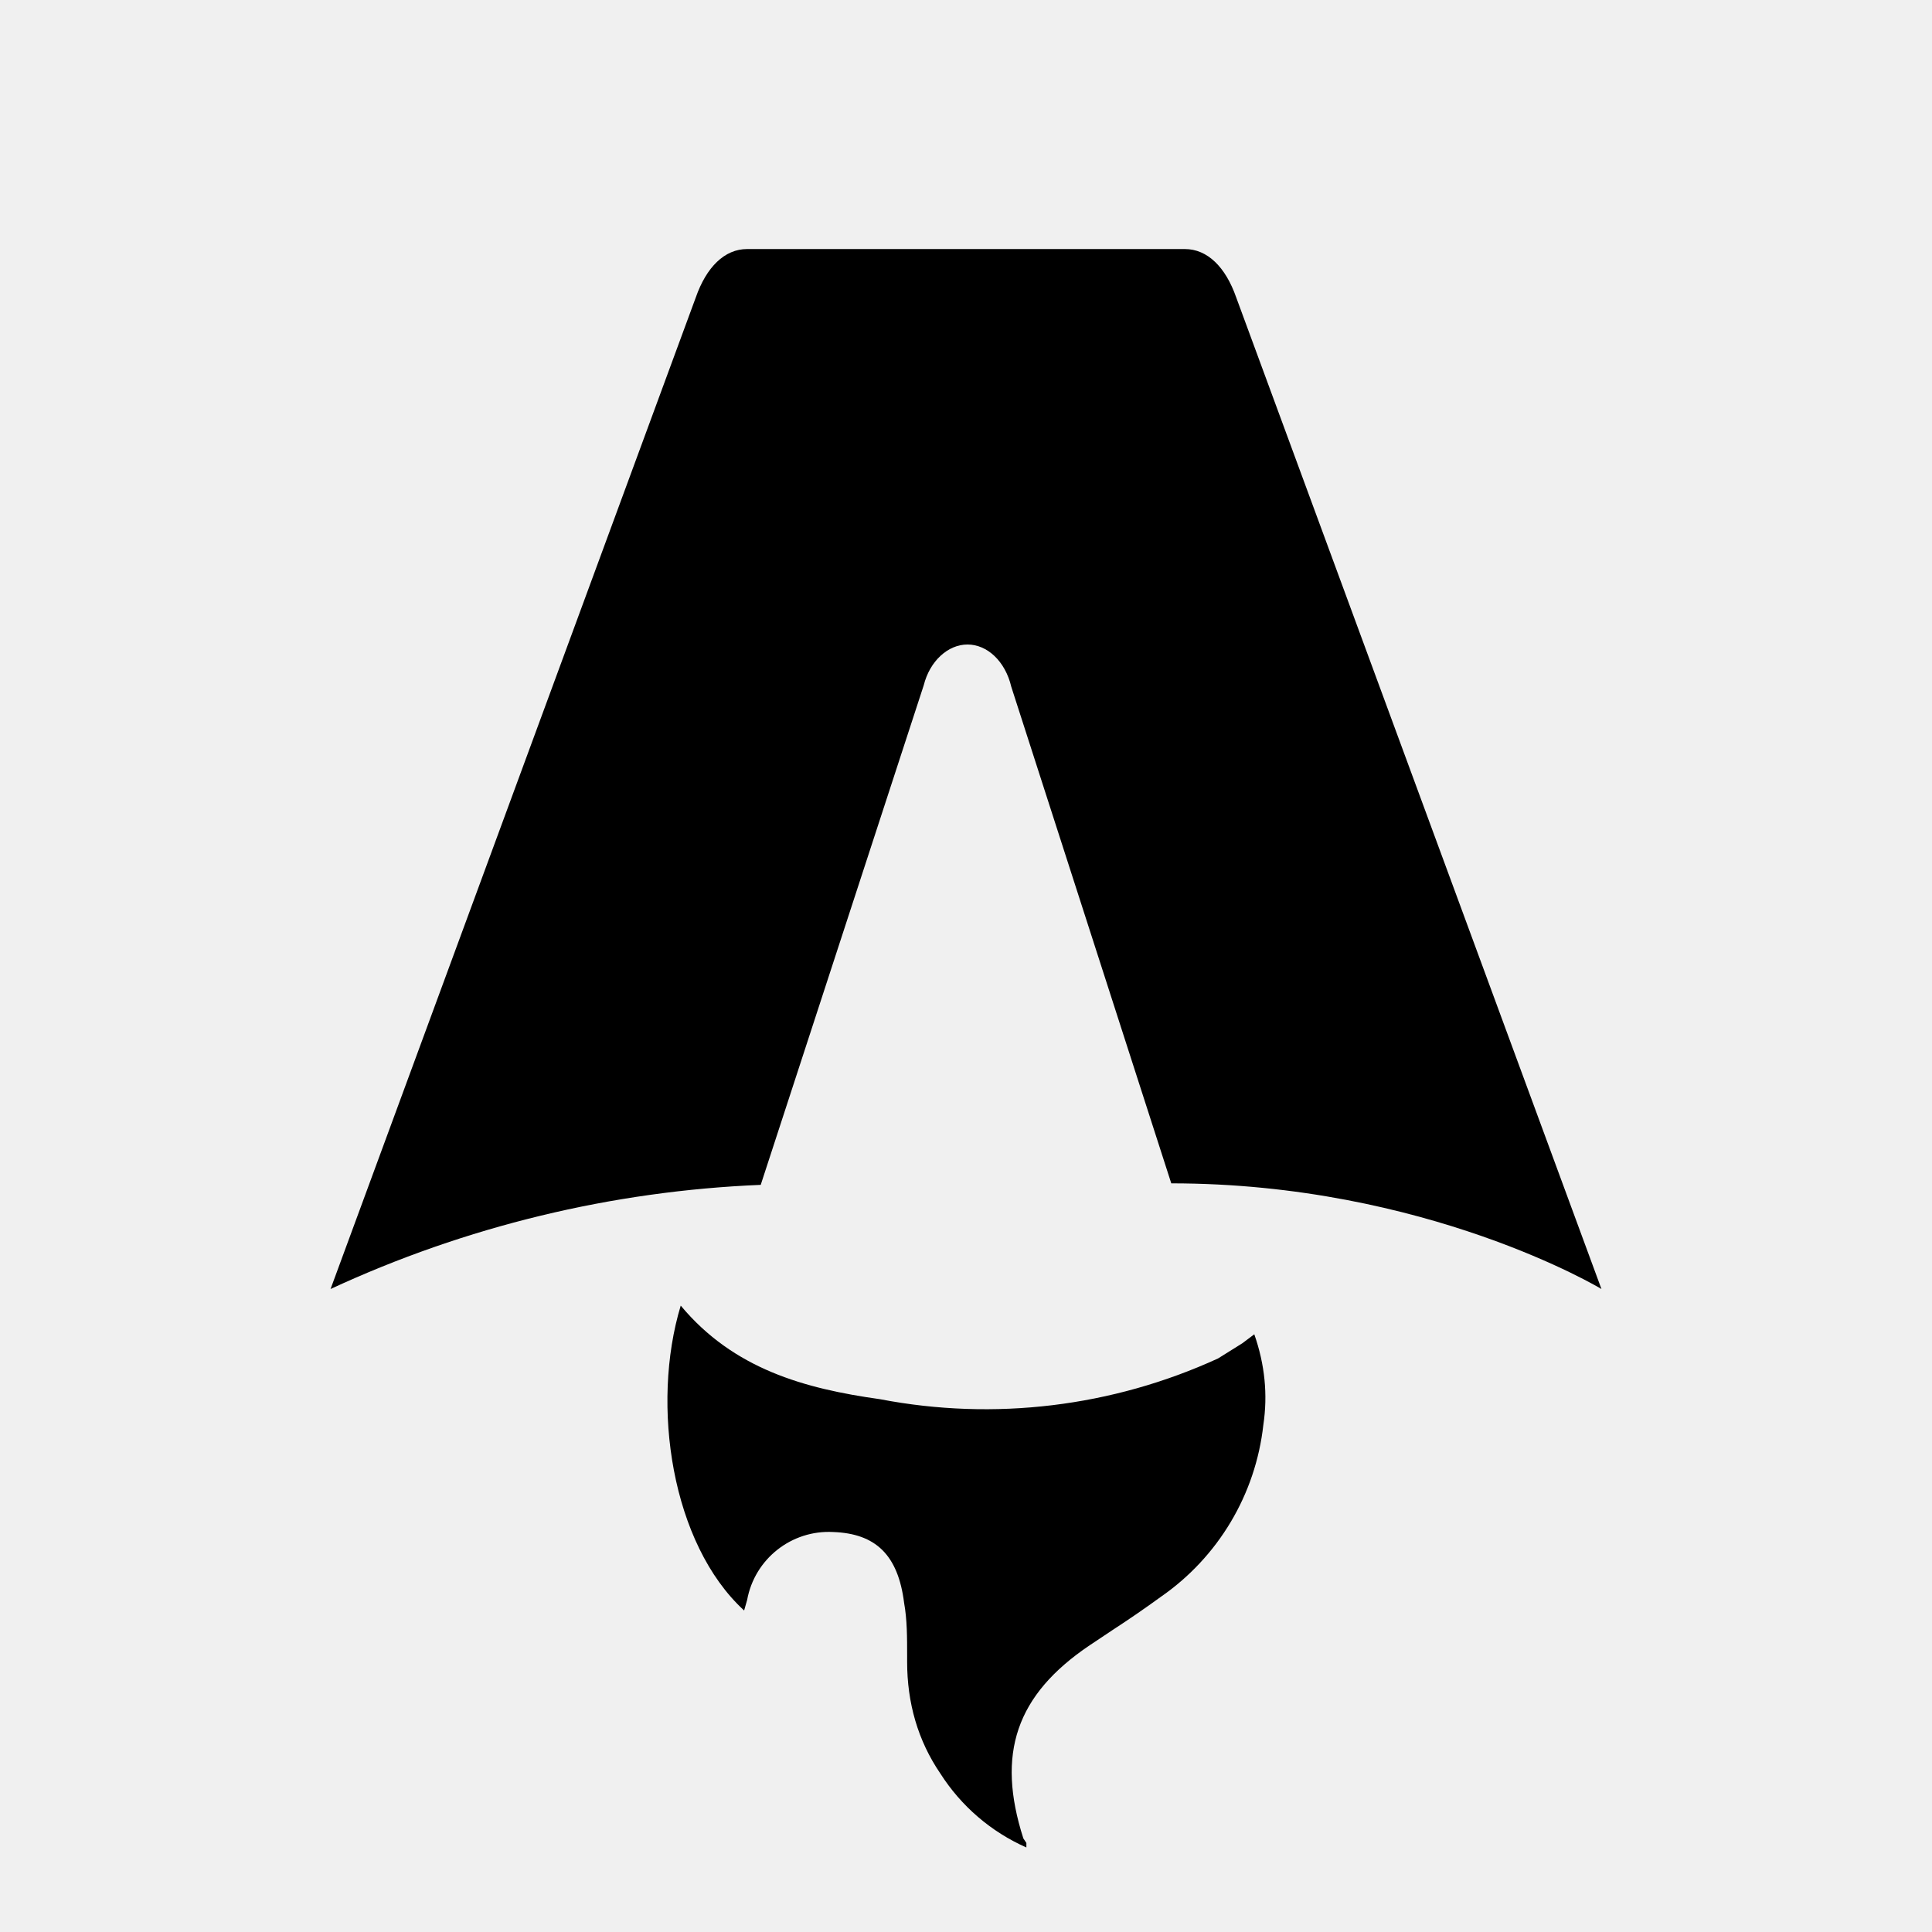
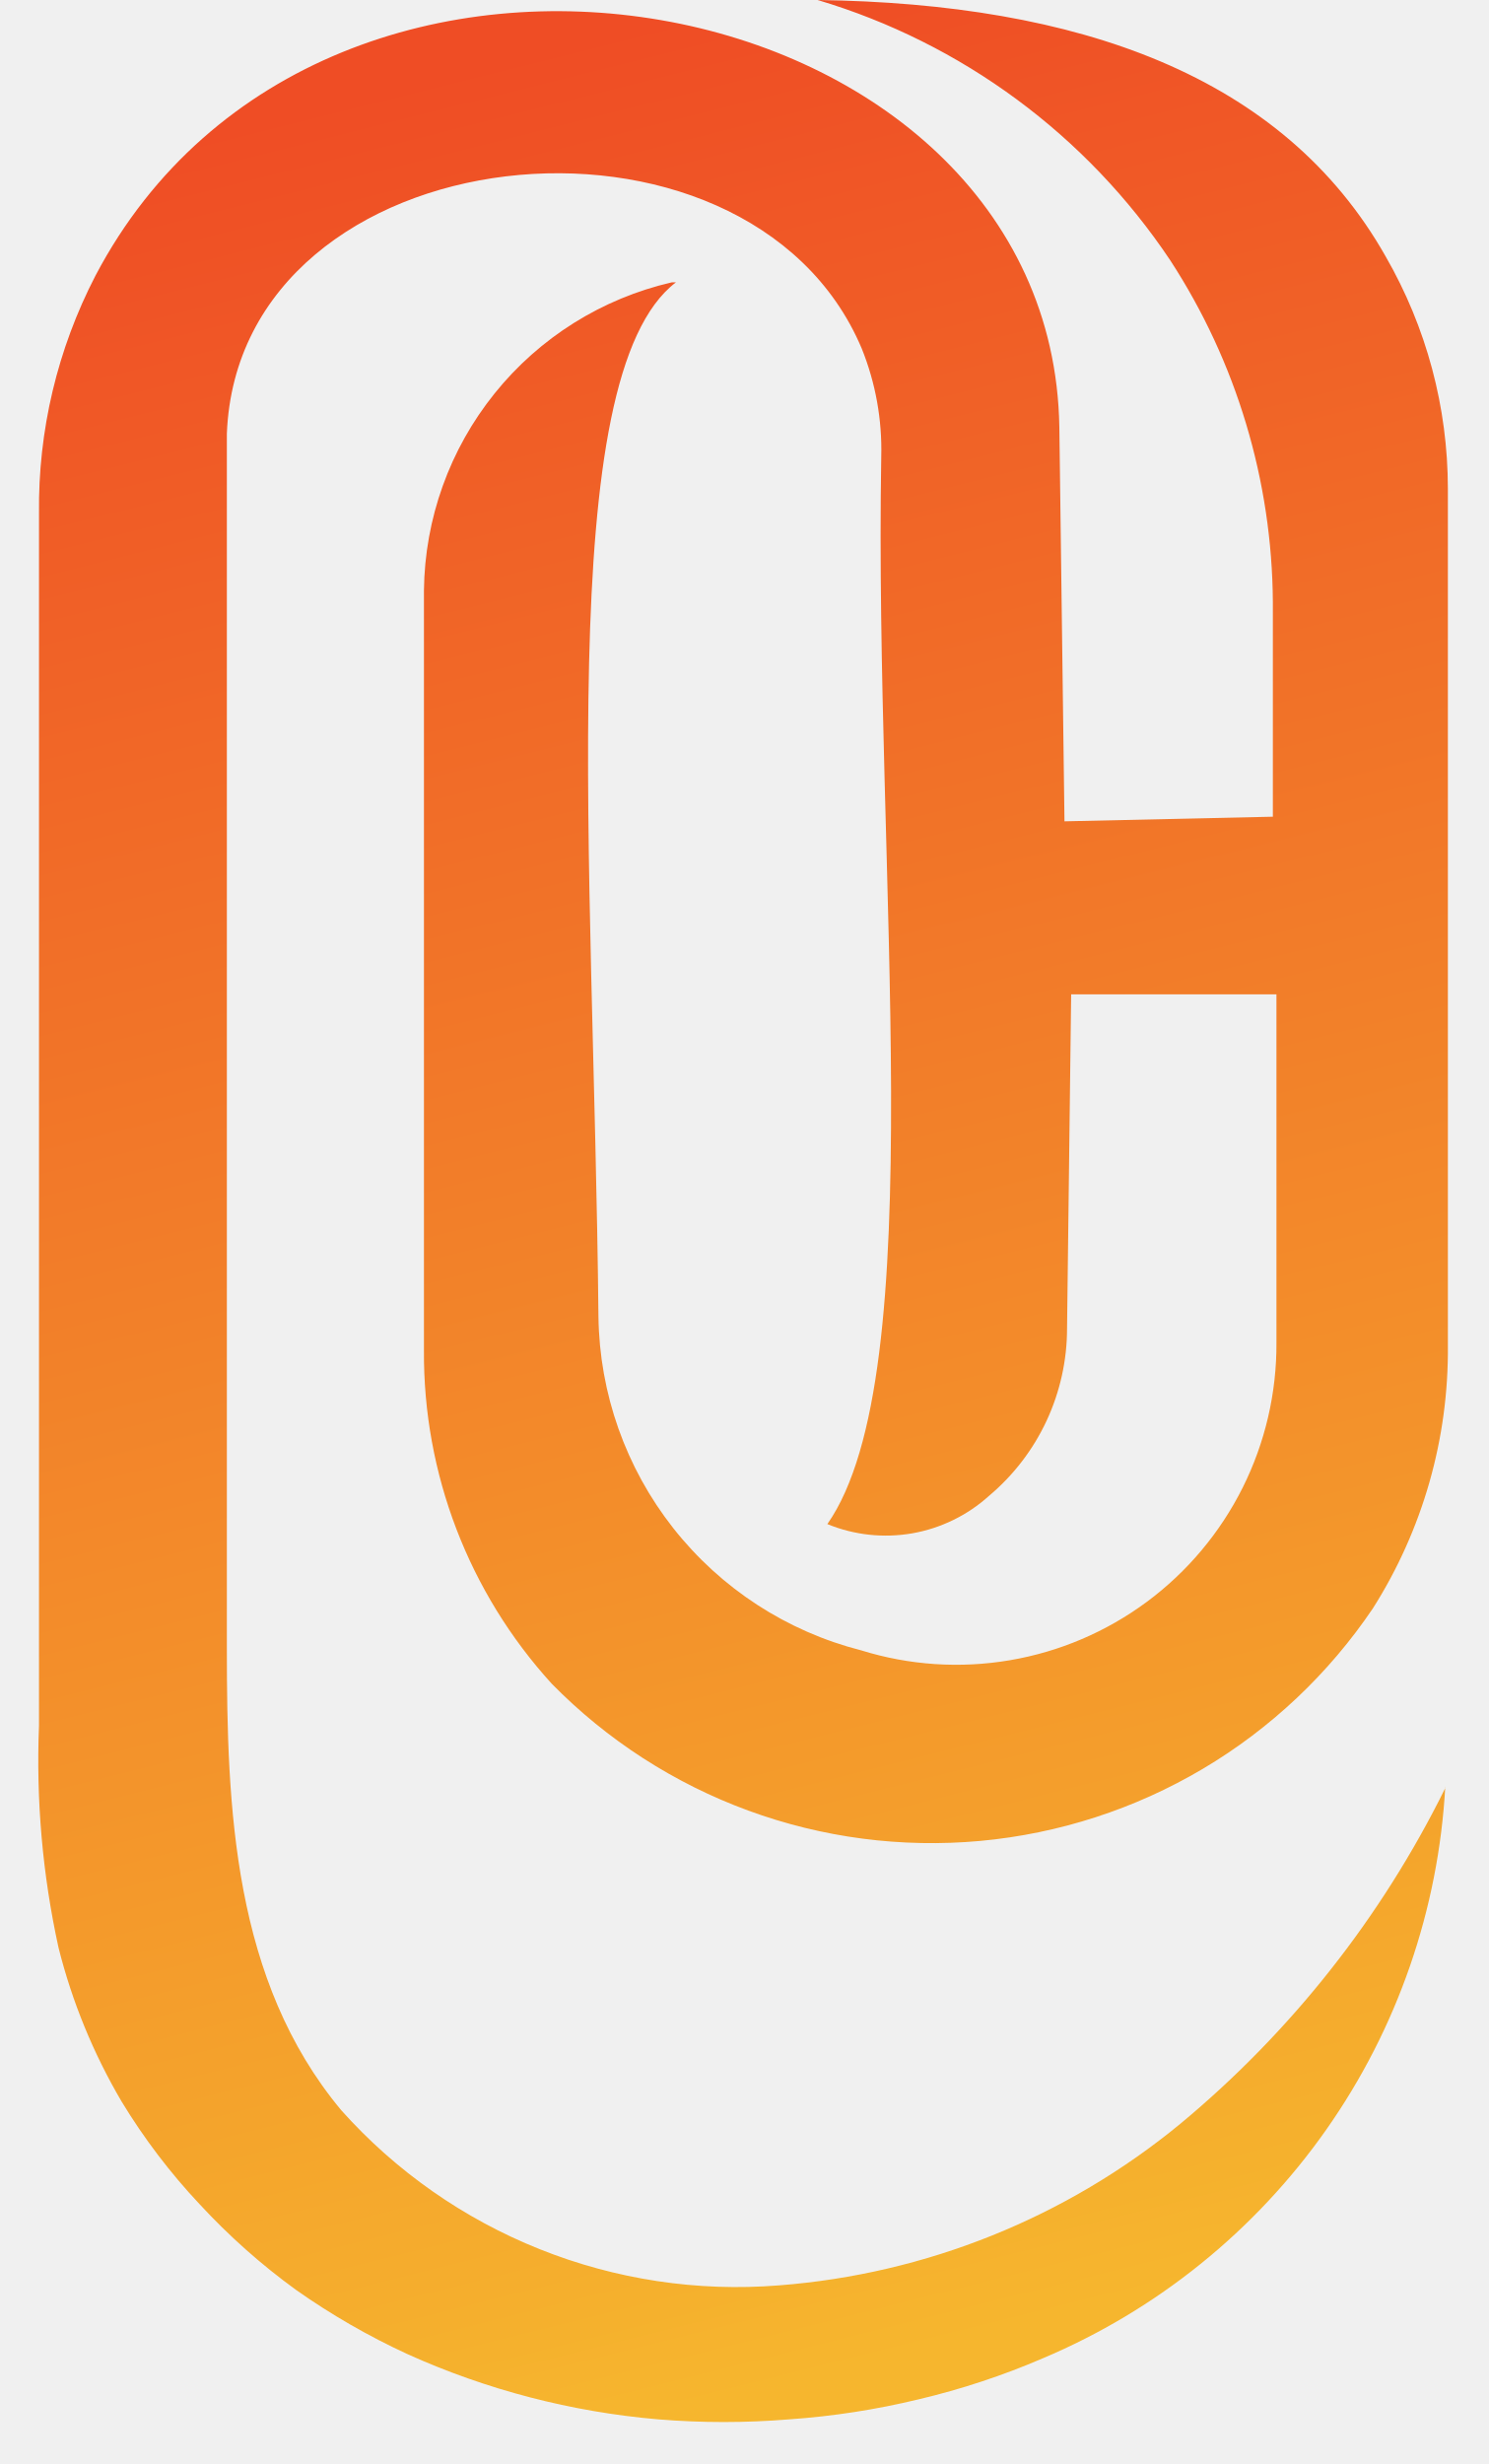
- <svg xmlns="http://www.w3.org/2000/svg" fill="none" viewBox="0 0 128 128">
-   <path d="M50.4 78.5a75.1 75.1 0 0 0-28.5 6.9l24.2-65.7c.7-2 1.9-3.2 3.4-3.2h29c1.5 0 2.7 1.2 3.4 3.2l24.2 65.7s-11.6-7-28.5-7L67 45.5c-.4-1.7-1.6-2.8-2.9-2.8-1.3 0-2.5 1.1-2.9 2.7L50.4 78.5Zm-1.1 28.2Zm-4.2-20.2c-2 6.6-.6 15.8 4.2 20.2a17.5 17.5 0 0 1 .2-.7 5.5 5.5 0 0 1 5.7-4.5c2.8.1 4.3 1.5 4.7 4.7.2 1.1.2 2.3.2 3.5v.4c0 2.7.7 5.2 2.2 7.4a13 13 0 0 0 5.7 4.9v-.3l-.2-.3c-1.8-5.6-.5-9.5 4.4-12.8l1.5-1a73 73 0 0 0 3.2-2.2 16 16 0 0 0 6.8-11.4c.3-2 .1-4-.6-6l-.8.6-1.6 1a37 37 0 0 1-22.4 2.7c-5-.7-9.7-2-13.2-6.2Z" />
-   <style>
-         path { fill: #000; }
-         @media (prefers-color-scheme: dark) {
-             path { fill: #FFF; }
-         }
-     </style>
+ <svg xmlns="http://www.w3.org/2000/svg" width="29" height="48" viewBox="0 0 29 48" fill="none">
+   <path d="M28.16 34.83C26.918 37.348 25.16 39.576 23 41.37C20.779 43.199 18.048 44.298 15.18 44.52C13.591 44.648 11.995 44.407 10.515 43.815C9.035 43.224 7.712 42.298 6.65 41.11C4.54 38.58 4.42 35.22 4.42 32.11C4.42 27.11 4.42 30.99 4.42 26V10.12V8.45C4.65 2.55 14.57 1.53 16.79 6.79C17.06 7.46 17.189 8.178 17.17 8.9C17.03 17.06 18.17 26.76 16.12 29.69C16.643 29.905 17.217 29.967 17.774 29.87C18.332 29.772 18.85 29.519 19.27 29.14C19.746 28.74 20.128 28.241 20.391 27.678C20.653 27.115 20.79 26.501 20.79 25.88L20.87 19.37H24.87V26.15C24.876 27.131 24.651 28.1 24.213 28.978C23.774 29.856 23.135 30.618 22.347 31.203C21.559 31.787 20.644 32.178 19.677 32.342C18.709 32.507 17.717 32.441 16.78 32.15C15.33 31.781 14.043 30.944 13.117 29.768C12.192 28.593 11.68 27.146 11.66 25.65C11.57 16.72 10.76 7.33 13.17 5.5H13.09C11.729 5.814 10.512 6.576 9.637 7.664C8.761 8.752 8.276 10.103 8.26 11.5V26.31C8.245 28.709 9.134 31.026 10.75 32.8C11.827 33.898 13.136 34.742 14.579 35.271C16.023 35.801 17.567 36.002 19.099 35.862C20.63 35.721 22.111 35.242 23.435 34.458C24.758 33.674 25.89 32.605 26.75 31.33C27.72 29.8 28.227 28.022 28.21 26.21V9.52C28.209 7.933 27.792 6.375 27 5C25 1.46 21 0.07 15.93 0C18.741 0.838 21.17 2.631 22.8 5.07C24.091 7.052 24.785 9.364 24.8 11.73V15.91L20.74 16L20.64 8.32C20.5 -0.39 6.33 -3.13 1.86 5.37C1.119 6.8 0.741 8.39 0.76 10V33.61C0.701 35.064 0.828 36.519 1.14 37.94C1.404 38.994 1.819 40.004 2.37 40.94C2.805 41.658 3.315 42.328 3.89 42.94C4.46 43.557 5.09 44.117 5.77 44.61C6.454 45.092 7.18 45.51 7.94 45.86C9.483 46.556 11.133 46.985 12.82 47.13C13.672 47.2 14.528 47.2 15.38 47.13C16.229 47.071 17.072 46.94 17.9 46.74C18.728 46.544 19.538 46.277 20.32 45.94C22.54 45.003 24.452 43.461 25.839 41.489C27.225 39.518 28.029 37.196 28.16 34.79V34.83Z" fill="url(#paint0_linear_677_156)" />
+   <defs>
+     <linearGradient id="paint0_linear_677_156" x1="9.19" y1="1.32" x2="20.3" y2="45.67" gradientUnits="userSpaceOnUse">
+       <stop stop-color="#EF4D25" />
+       <stop offset="0.92" stop-color="#F5AE2D" />
+       <stop offset="0.99" stop-color="#F6B62E" />
+     </linearGradient>
+   </defs>
</svg>
